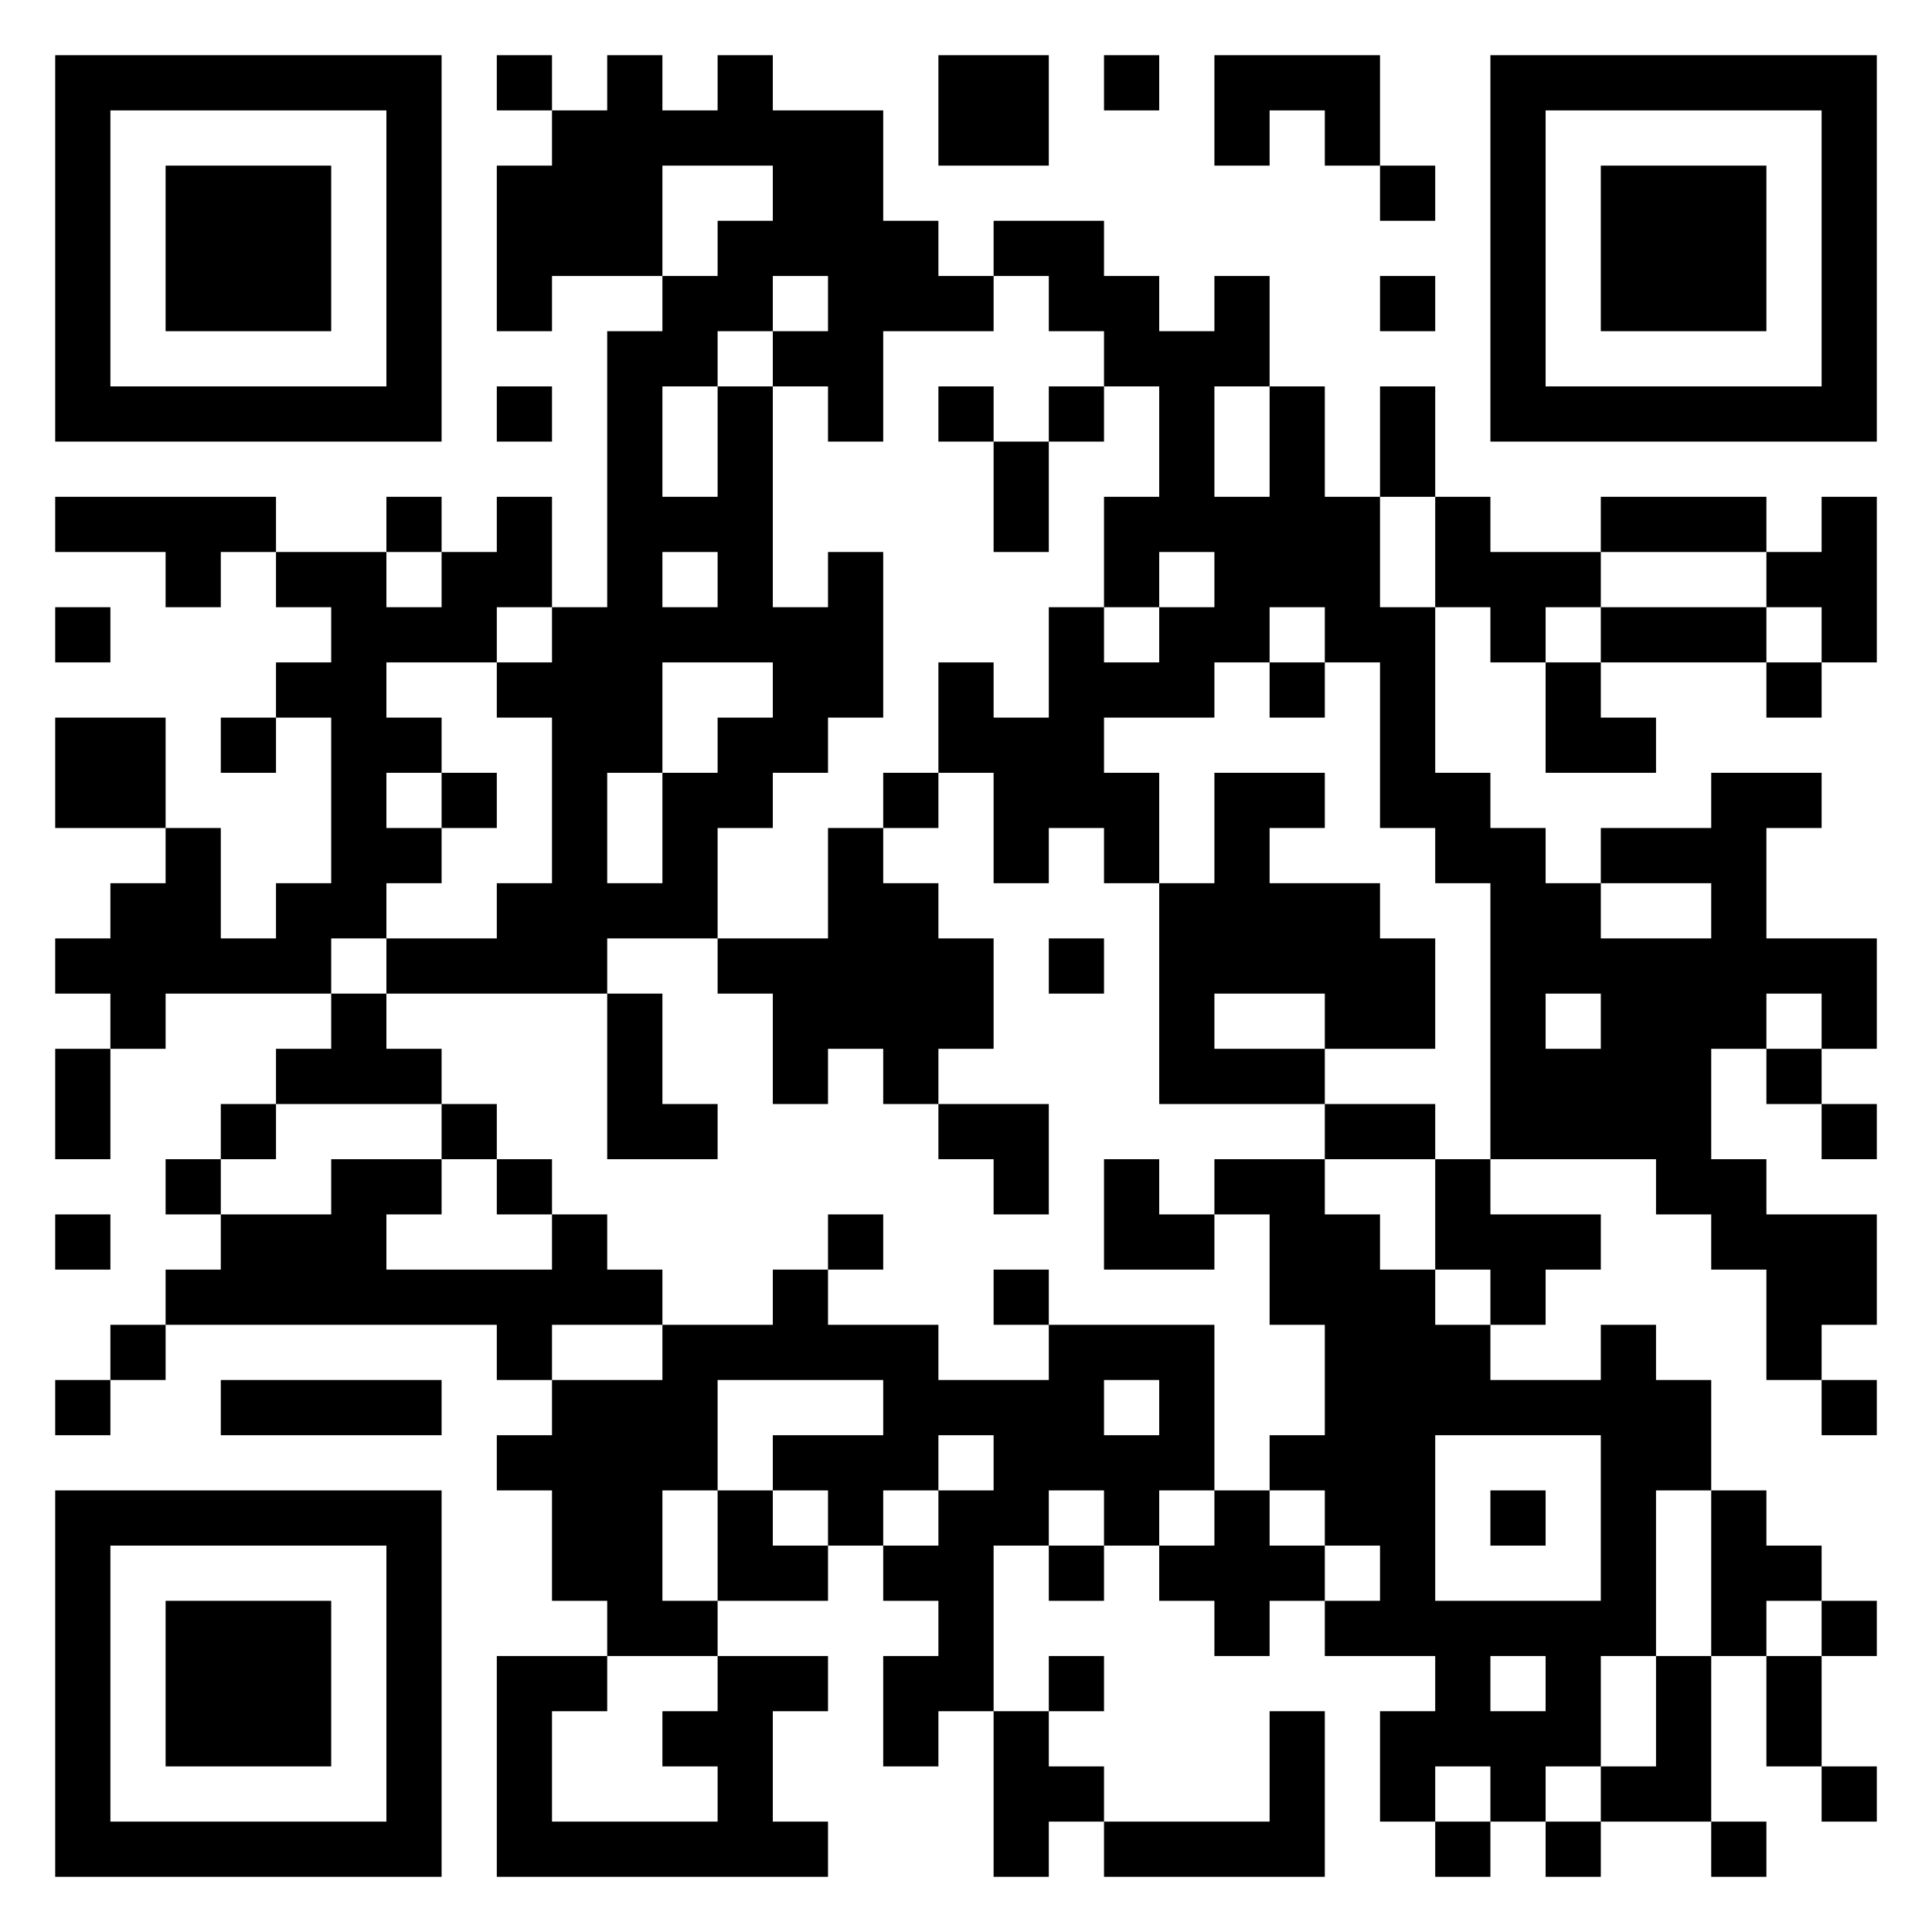
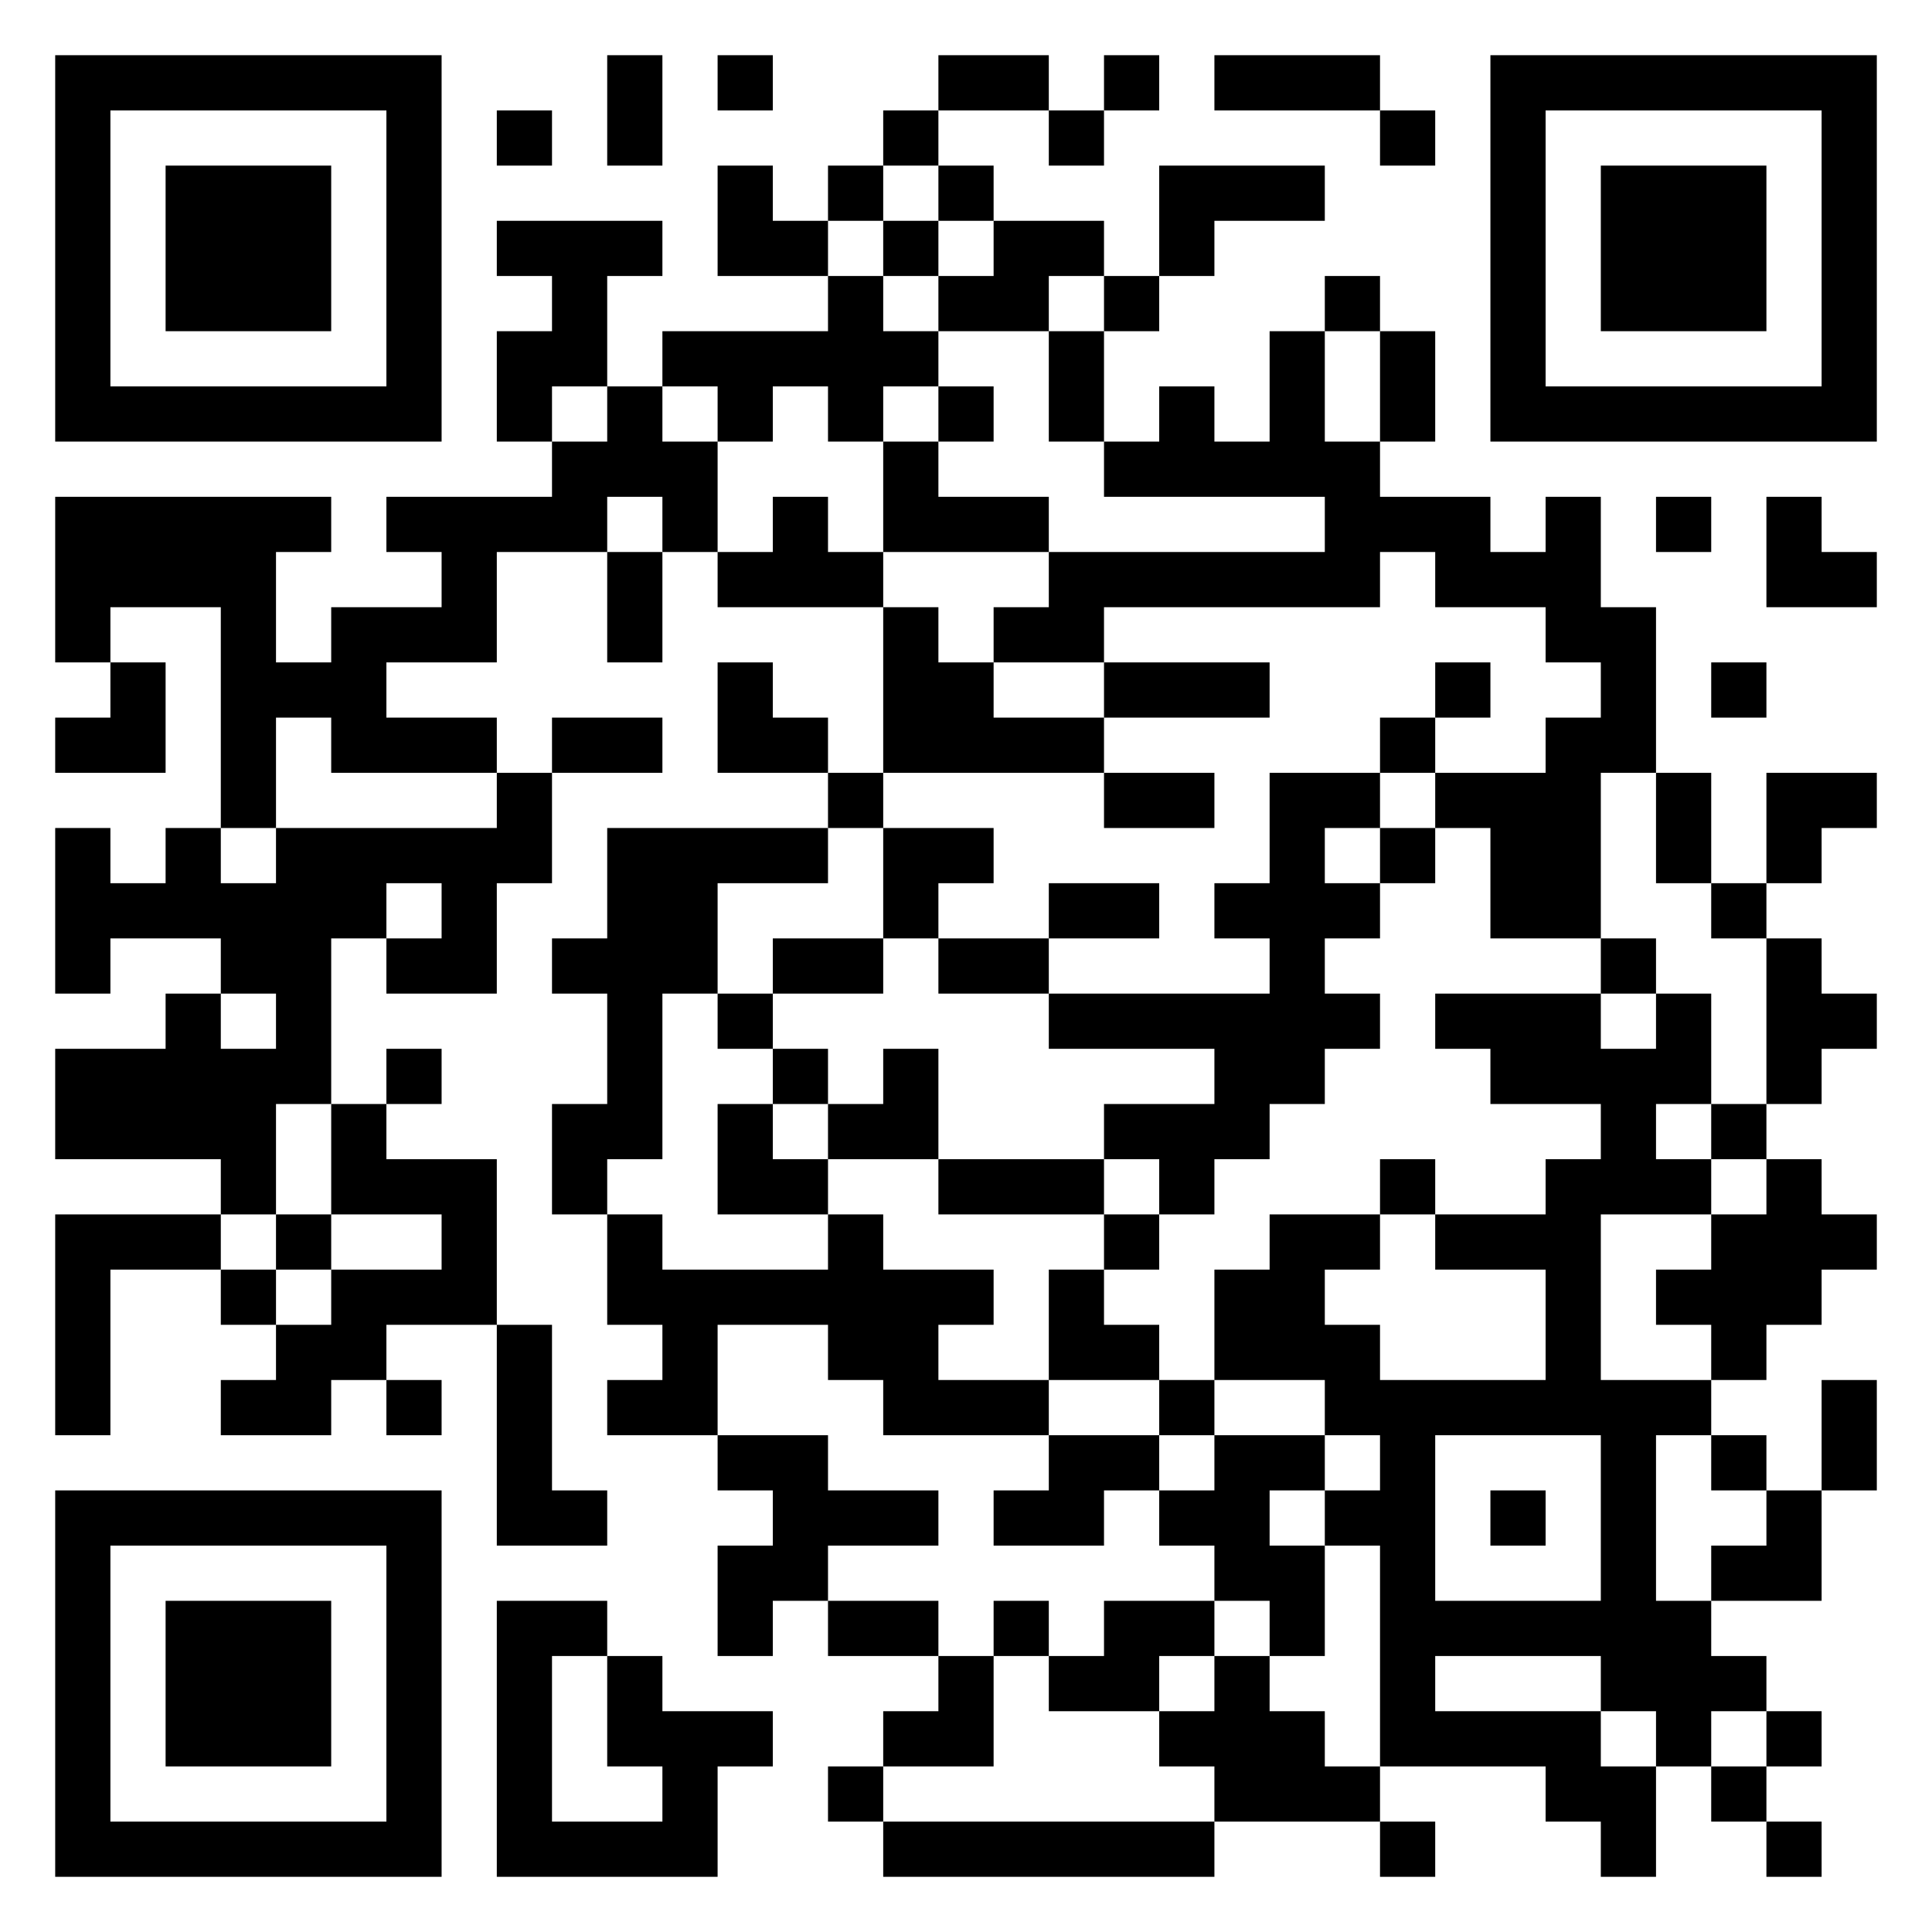
<svg xmlns="http://www.w3.org/2000/svg" version="1.1" width="600" height="600" viewBox="0 0 600 600">
  <rect x="0" y="0" width="600" height="600" fill="#ffffff" />
  <g transform="scale(17.143)">
    <g transform="translate(1,1)">
-       <path fill-rule="evenodd" d="M8 0L8 1L9 1L9 2L8 2L8 5L9 5L9 4L11 4L11 5L10 5L10 10L9 10L9 8L8 8L8 9L7 9L7 8L6 8L6 9L4 9L4 8L0 8L0 9L2 9L2 10L3 10L3 9L4 9L4 10L5 10L5 11L4 11L4 12L3 12L3 13L4 13L4 12L5 12L5 15L4 15L4 16L3 16L3 14L2 14L2 12L0 12L0 14L2 14L2 15L1 15L1 16L0 16L0 17L1 17L1 18L0 18L0 20L1 20L1 18L2 18L2 17L5 17L5 18L4 18L4 19L3 19L3 20L2 20L2 21L3 21L3 22L2 22L2 23L1 23L1 24L0 24L0 25L1 25L1 24L2 24L2 23L8 23L8 24L9 24L9 25L8 25L8 26L9 26L9 28L10 28L10 29L8 29L8 33L14 33L14 32L13 32L13 30L14 30L14 29L12 29L12 28L14 28L14 27L15 27L15 28L16 28L16 29L15 29L15 31L16 31L16 30L17 30L17 33L18 33L18 32L19 32L19 33L23 33L23 30L22 30L22 32L19 32L19 31L18 31L18 30L19 30L19 29L18 29L18 30L17 30L17 27L18 27L18 28L19 28L19 27L20 27L20 28L21 28L21 29L22 29L22 28L23 28L23 29L25 29L25 30L24 30L24 32L25 32L25 33L26 33L26 32L27 32L27 33L28 33L28 32L30 32L30 33L31 33L31 32L30 32L30 29L31 29L31 31L32 31L32 32L33 32L33 31L32 31L32 29L33 29L33 28L32 28L32 27L31 27L31 26L30 26L30 24L29 24L29 23L28 23L28 24L26 24L26 23L27 23L27 22L28 22L28 21L26 21L26 20L29 20L29 21L30 21L30 22L31 22L31 24L32 24L32 25L33 25L33 24L32 24L32 23L33 23L33 21L31 21L31 20L30 20L30 18L31 18L31 19L32 19L32 20L33 20L33 19L32 19L32 18L33 18L33 16L31 16L31 14L32 14L32 13L30 13L30 14L28 14L28 15L27 15L27 14L26 14L26 13L25 13L25 10L26 10L26 11L27 11L27 13L29 13L29 12L28 12L28 11L31 11L31 12L32 12L32 11L33 11L33 8L32 8L32 9L31 9L31 8L28 8L28 9L26 9L26 8L25 8L25 6L24 6L24 8L23 8L23 6L22 6L22 4L21 4L21 5L20 5L20 4L19 4L19 3L17 3L17 4L16 4L16 3L15 3L15 1L13 1L13 0L12 0L12 1L11 1L11 0L10 0L10 1L9 1L9 0ZM16 0L16 2L18 2L18 0ZM19 0L19 1L20 1L20 0ZM21 0L21 2L22 2L22 1L23 1L23 2L24 2L24 3L25 3L25 2L24 2L24 0ZM11 2L11 4L12 4L12 3L13 3L13 2ZM13 4L13 5L12 5L12 6L11 6L11 8L12 8L12 6L13 6L13 10L14 10L14 9L15 9L15 12L14 12L14 13L13 13L13 14L12 14L12 16L10 16L10 17L6 17L6 16L8 16L8 15L9 15L9 12L8 12L8 11L9 11L9 10L8 10L8 11L6 11L6 12L7 12L7 13L6 13L6 14L7 14L7 15L6 15L6 16L5 16L5 17L6 17L6 18L7 18L7 19L4 19L4 20L3 20L3 21L5 21L5 20L7 20L7 21L6 21L6 22L9 22L9 21L10 21L10 22L11 22L11 23L9 23L9 24L11 24L11 23L13 23L13 22L14 22L14 23L16 23L16 24L18 24L18 23L21 23L21 26L20 26L20 27L21 27L21 26L22 26L22 27L23 27L23 28L24 28L24 27L23 27L23 26L22 26L22 25L23 25L23 23L22 23L22 21L21 21L21 20L23 20L23 21L24 21L24 22L25 22L25 23L26 23L26 22L25 22L25 20L26 20L26 15L25 15L25 14L24 14L24 11L23 11L23 10L22 10L22 11L21 11L21 12L19 12L19 13L20 13L20 15L19 15L19 14L18 14L18 15L17 15L17 13L16 13L16 11L17 11L17 12L18 12L18 10L19 10L19 11L20 11L20 10L21 10L21 9L20 9L20 10L19 10L19 8L20 8L20 6L19 6L19 5L18 5L18 4L17 4L17 5L15 5L15 7L14 7L14 6L13 6L13 5L14 5L14 4ZM24 4L24 5L25 5L25 4ZM8 6L8 7L9 7L9 6ZM16 6L16 7L17 7L17 9L18 9L18 7L19 7L19 6L18 6L18 7L17 7L17 6ZM21 6L21 8L22 8L22 6ZM24 8L24 10L25 10L25 8ZM6 9L6 10L7 10L7 9ZM11 9L11 10L12 10L12 9ZM28 9L28 10L27 10L27 11L28 11L28 10L31 10L31 11L32 11L32 10L31 10L31 9ZM0 10L0 11L1 11L1 10ZM11 11L11 13L10 13L10 15L11 15L11 13L12 13L12 12L13 12L13 11ZM22 11L22 12L23 12L23 11ZM7 13L7 14L8 14L8 13ZM15 13L15 14L14 14L14 16L12 16L12 17L13 17L13 19L14 19L14 18L15 18L15 19L16 19L16 20L17 20L17 21L18 21L18 19L16 19L16 18L17 18L17 16L16 16L16 15L15 15L15 14L16 14L16 13ZM21 13L21 15L20 15L20 19L23 19L23 20L25 20L25 19L23 19L23 18L25 18L25 16L24 16L24 15L22 15L22 14L23 14L23 13ZM28 15L28 16L30 16L30 15ZM18 16L18 17L19 17L19 16ZM10 17L10 20L12 20L12 19L11 19L11 17ZM21 17L21 18L23 18L23 17ZM27 17L27 18L28 18L28 17ZM31 17L31 18L32 18L32 17ZM7 19L7 20L8 20L8 21L9 21L9 20L8 20L8 19ZM19 20L19 22L21 22L21 21L20 21L20 20ZM0 21L0 22L1 22L1 21ZM14 21L14 22L15 22L15 21ZM17 22L17 23L18 23L18 22ZM3 24L3 25L7 25L7 24ZM12 24L12 26L11 26L11 28L12 28L12 26L13 26L13 27L14 27L14 26L13 26L13 25L15 25L15 24ZM19 24L19 25L20 25L20 24ZM16 25L16 26L15 26L15 27L16 27L16 26L17 26L17 25ZM25 25L25 28L28 28L28 25ZM18 26L18 27L19 27L19 26ZM26 26L26 27L27 27L27 26ZM29 26L29 29L28 29L28 31L27 31L27 32L28 32L28 31L29 31L29 29L30 29L30 26ZM31 28L31 29L32 29L32 28ZM10 29L10 30L9 30L9 32L12 32L12 31L11 31L11 30L12 30L12 29ZM26 29L26 30L27 30L27 29ZM25 31L25 32L26 32L26 31ZM0 0L0 7L7 7L7 0ZM1 1L1 6L6 6L6 1ZM2 2L2 5L5 5L5 2ZM26 0L26 7L33 7L33 0ZM27 1L27 6L32 6L32 1ZM28 2L28 5L31 5L31 2ZM0 26L0 33L7 33L7 26ZM1 27L1 32L6 32L6 27ZM2 28L2 31L5 31L5 28Z" fill="#000000" />
+       <path fill-rule="evenodd" d="M10 0L10 2L11 2L11 0ZM12 0L12 1L13 1L13 0ZM16 0L16 1L15 1L15 2L14 2L14 3L13 3L13 2L12 2L12 4L14 4L14 5L11 5L11 6L10 6L10 4L11 4L11 3L8 3L8 4L9 4L9 5L8 5L8 7L9 7L9 8L6 8L6 9L7 9L7 10L5 10L5 11L4 11L4 9L5 9L5 8L0 8L0 11L1 11L1 12L0 12L0 13L2 13L2 11L1 11L1 10L3 10L3 14L2 14L2 15L1 15L1 14L0 14L0 17L1 17L1 16L3 16L3 17L2 17L2 18L0 18L0 20L3 20L3 21L0 21L0 25L1 25L1 22L3 22L3 23L4 23L4 24L3 24L3 25L5 25L5 24L6 24L6 25L7 25L7 24L6 24L6 23L8 23L8 27L10 27L10 26L9 26L9 23L8 23L8 20L6 20L6 19L7 19L7 18L6 18L6 19L5 19L5 16L6 16L6 17L8 17L8 15L9 15L9 13L11 13L11 12L9 12L9 13L8 13L8 12L6 12L6 11L8 11L8 9L10 9L10 11L11 11L11 9L12 9L12 10L15 10L15 13L14 13L14 12L13 12L13 11L12 11L12 13L14 13L14 14L10 14L10 16L9 16L9 17L10 17L10 19L9 19L9 21L10 21L10 23L11 23L11 24L10 24L10 25L12 25L12 26L13 26L13 27L12 27L12 29L13 29L13 28L14 28L14 29L16 29L16 30L15 30L15 31L14 31L14 32L15 32L15 33L21 33L21 32L24 32L24 33L25 33L25 32L24 32L24 31L27 31L27 32L28 32L28 33L29 33L29 31L30 31L30 32L31 32L31 33L32 33L32 32L31 32L31 31L32 31L32 30L31 30L31 29L30 29L30 28L32 28L32 26L33 26L33 24L32 24L32 26L31 26L31 25L30 25L30 24L31 24L31 23L32 23L32 22L33 22L33 21L32 21L32 20L31 20L31 19L32 19L32 18L33 18L33 17L32 17L32 16L31 16L31 15L32 15L32 14L33 14L33 13L31 13L31 15L30 15L30 13L29 13L29 10L28 10L28 8L27 8L27 9L26 9L26 8L24 8L24 7L25 7L25 5L24 5L24 4L23 4L23 5L22 5L22 7L21 7L21 6L20 6L20 7L19 7L19 5L20 5L20 4L21 4L21 3L23 3L23 2L20 2L20 4L19 4L19 3L17 3L17 2L16 2L16 1L18 1L18 2L19 2L19 1L20 1L20 0L19 0L19 1L18 1L18 0ZM21 0L21 1L24 1L24 2L25 2L25 1L24 1L24 0ZM8 1L8 2L9 2L9 1ZM15 2L15 3L14 3L14 4L15 4L15 5L16 5L16 6L15 6L15 7L14 7L14 6L13 6L13 7L12 7L12 6L11 6L11 7L12 7L12 9L13 9L13 8L14 8L14 9L15 9L15 10L16 10L16 11L17 11L17 12L19 12L19 13L15 13L15 14L14 14L14 15L12 15L12 17L11 17L11 20L10 20L10 21L11 21L11 22L14 22L14 21L15 21L15 22L17 22L17 23L16 23L16 24L18 24L18 25L15 25L15 24L14 24L14 23L12 23L12 25L14 25L14 26L16 26L16 27L14 27L14 28L16 28L16 29L17 29L17 31L15 31L15 32L21 32L21 31L20 31L20 30L21 30L21 29L22 29L22 30L23 30L23 31L24 31L24 27L23 27L23 26L24 26L24 25L23 25L23 24L21 24L21 22L22 22L22 21L24 21L24 22L23 22L23 23L24 23L24 24L27 24L27 22L25 22L25 21L27 21L27 20L28 20L28 19L26 19L26 18L25 18L25 17L28 17L28 18L29 18L29 17L30 17L30 19L29 19L29 20L30 20L30 21L28 21L28 24L30 24L30 23L29 23L29 22L30 22L30 21L31 21L31 20L30 20L30 19L31 19L31 16L30 16L30 15L29 15L29 13L28 13L28 16L26 16L26 14L25 14L25 13L27 13L27 12L28 12L28 11L27 11L27 10L25 10L25 9L24 9L24 10L19 10L19 11L17 11L17 10L18 10L18 9L23 9L23 8L19 8L19 7L18 7L18 5L19 5L19 4L18 4L18 5L16 5L16 4L17 4L17 3L16 3L16 2ZM15 3L15 4L16 4L16 3ZM23 5L23 7L24 7L24 5ZM9 6L9 7L10 7L10 6ZM16 6L16 7L15 7L15 9L18 9L18 8L16 8L16 7L17 7L17 6ZM10 8L10 9L11 9L11 8ZM29 8L29 9L30 9L30 8ZM31 8L31 10L33 10L33 9L32 9L32 8ZM19 11L19 12L22 12L22 11ZM25 11L25 12L24 12L24 13L22 13L22 15L21 15L21 16L22 16L22 17L18 17L18 16L20 16L20 15L18 15L18 16L16 16L16 15L17 15L17 14L15 14L15 16L13 16L13 17L12 17L12 18L13 18L13 19L12 19L12 21L14 21L14 20L16 20L16 21L19 21L19 22L18 22L18 24L20 24L20 25L18 25L18 26L17 26L17 27L19 27L19 26L20 26L20 27L21 27L21 28L19 28L19 29L18 29L18 28L17 28L17 29L18 29L18 30L20 30L20 29L21 29L21 28L22 28L22 29L23 29L23 27L22 27L22 26L23 26L23 25L21 25L21 24L20 24L20 23L19 23L19 22L20 22L20 21L21 21L21 20L22 20L22 19L23 19L23 18L24 18L24 17L23 17L23 16L24 16L24 15L25 15L25 14L24 14L24 13L25 13L25 12L26 12L26 11ZM30 11L30 12L31 12L31 11ZM4 12L4 14L3 14L3 15L4 15L4 14L8 14L8 13L5 13L5 12ZM19 13L19 14L21 14L21 13ZM23 14L23 15L24 15L24 14ZM6 15L6 16L7 16L7 15ZM15 16L15 17L13 17L13 18L14 18L14 19L13 19L13 20L14 20L14 19L15 19L15 18L16 18L16 20L19 20L19 21L20 21L20 20L19 20L19 19L21 19L21 18L18 18L18 17L16 17L16 16ZM28 16L28 17L29 17L29 16ZM3 17L3 18L4 18L4 17ZM4 19L4 21L3 21L3 22L4 22L4 23L5 23L5 22L7 22L7 21L5 21L5 19ZM24 20L24 21L25 21L25 20ZM4 21L4 22L5 22L5 21ZM20 25L20 26L21 26L21 25ZM25 25L25 28L28 28L28 25ZM29 25L29 28L30 28L30 27L31 27L31 26L30 26L30 25ZM26 26L26 27L27 27L27 26ZM8 28L8 33L12 33L12 31L13 31L13 30L11 30L11 29L10 29L10 28ZM9 29L9 32L11 32L11 31L10 31L10 29ZM25 29L25 30L28 30L28 31L29 31L29 30L28 30L28 29ZM30 30L30 31L31 31L31 30ZM0 0L0 7L7 7L7 0ZM1 1L1 6L6 6L6 1ZM2 2L2 5L5 5L5 2ZM26 0L26 7L33 7L33 0ZM27 1L27 6L32 6L32 1ZM28 2L28 5L31 5L31 2ZM0 26L0 33L7 33L7 26ZM1 27L1 32L6 32L6 27ZM2 28L2 31L5 31L5 28Z" fill="#000000" />
    </g>
  </g>
</svg>
